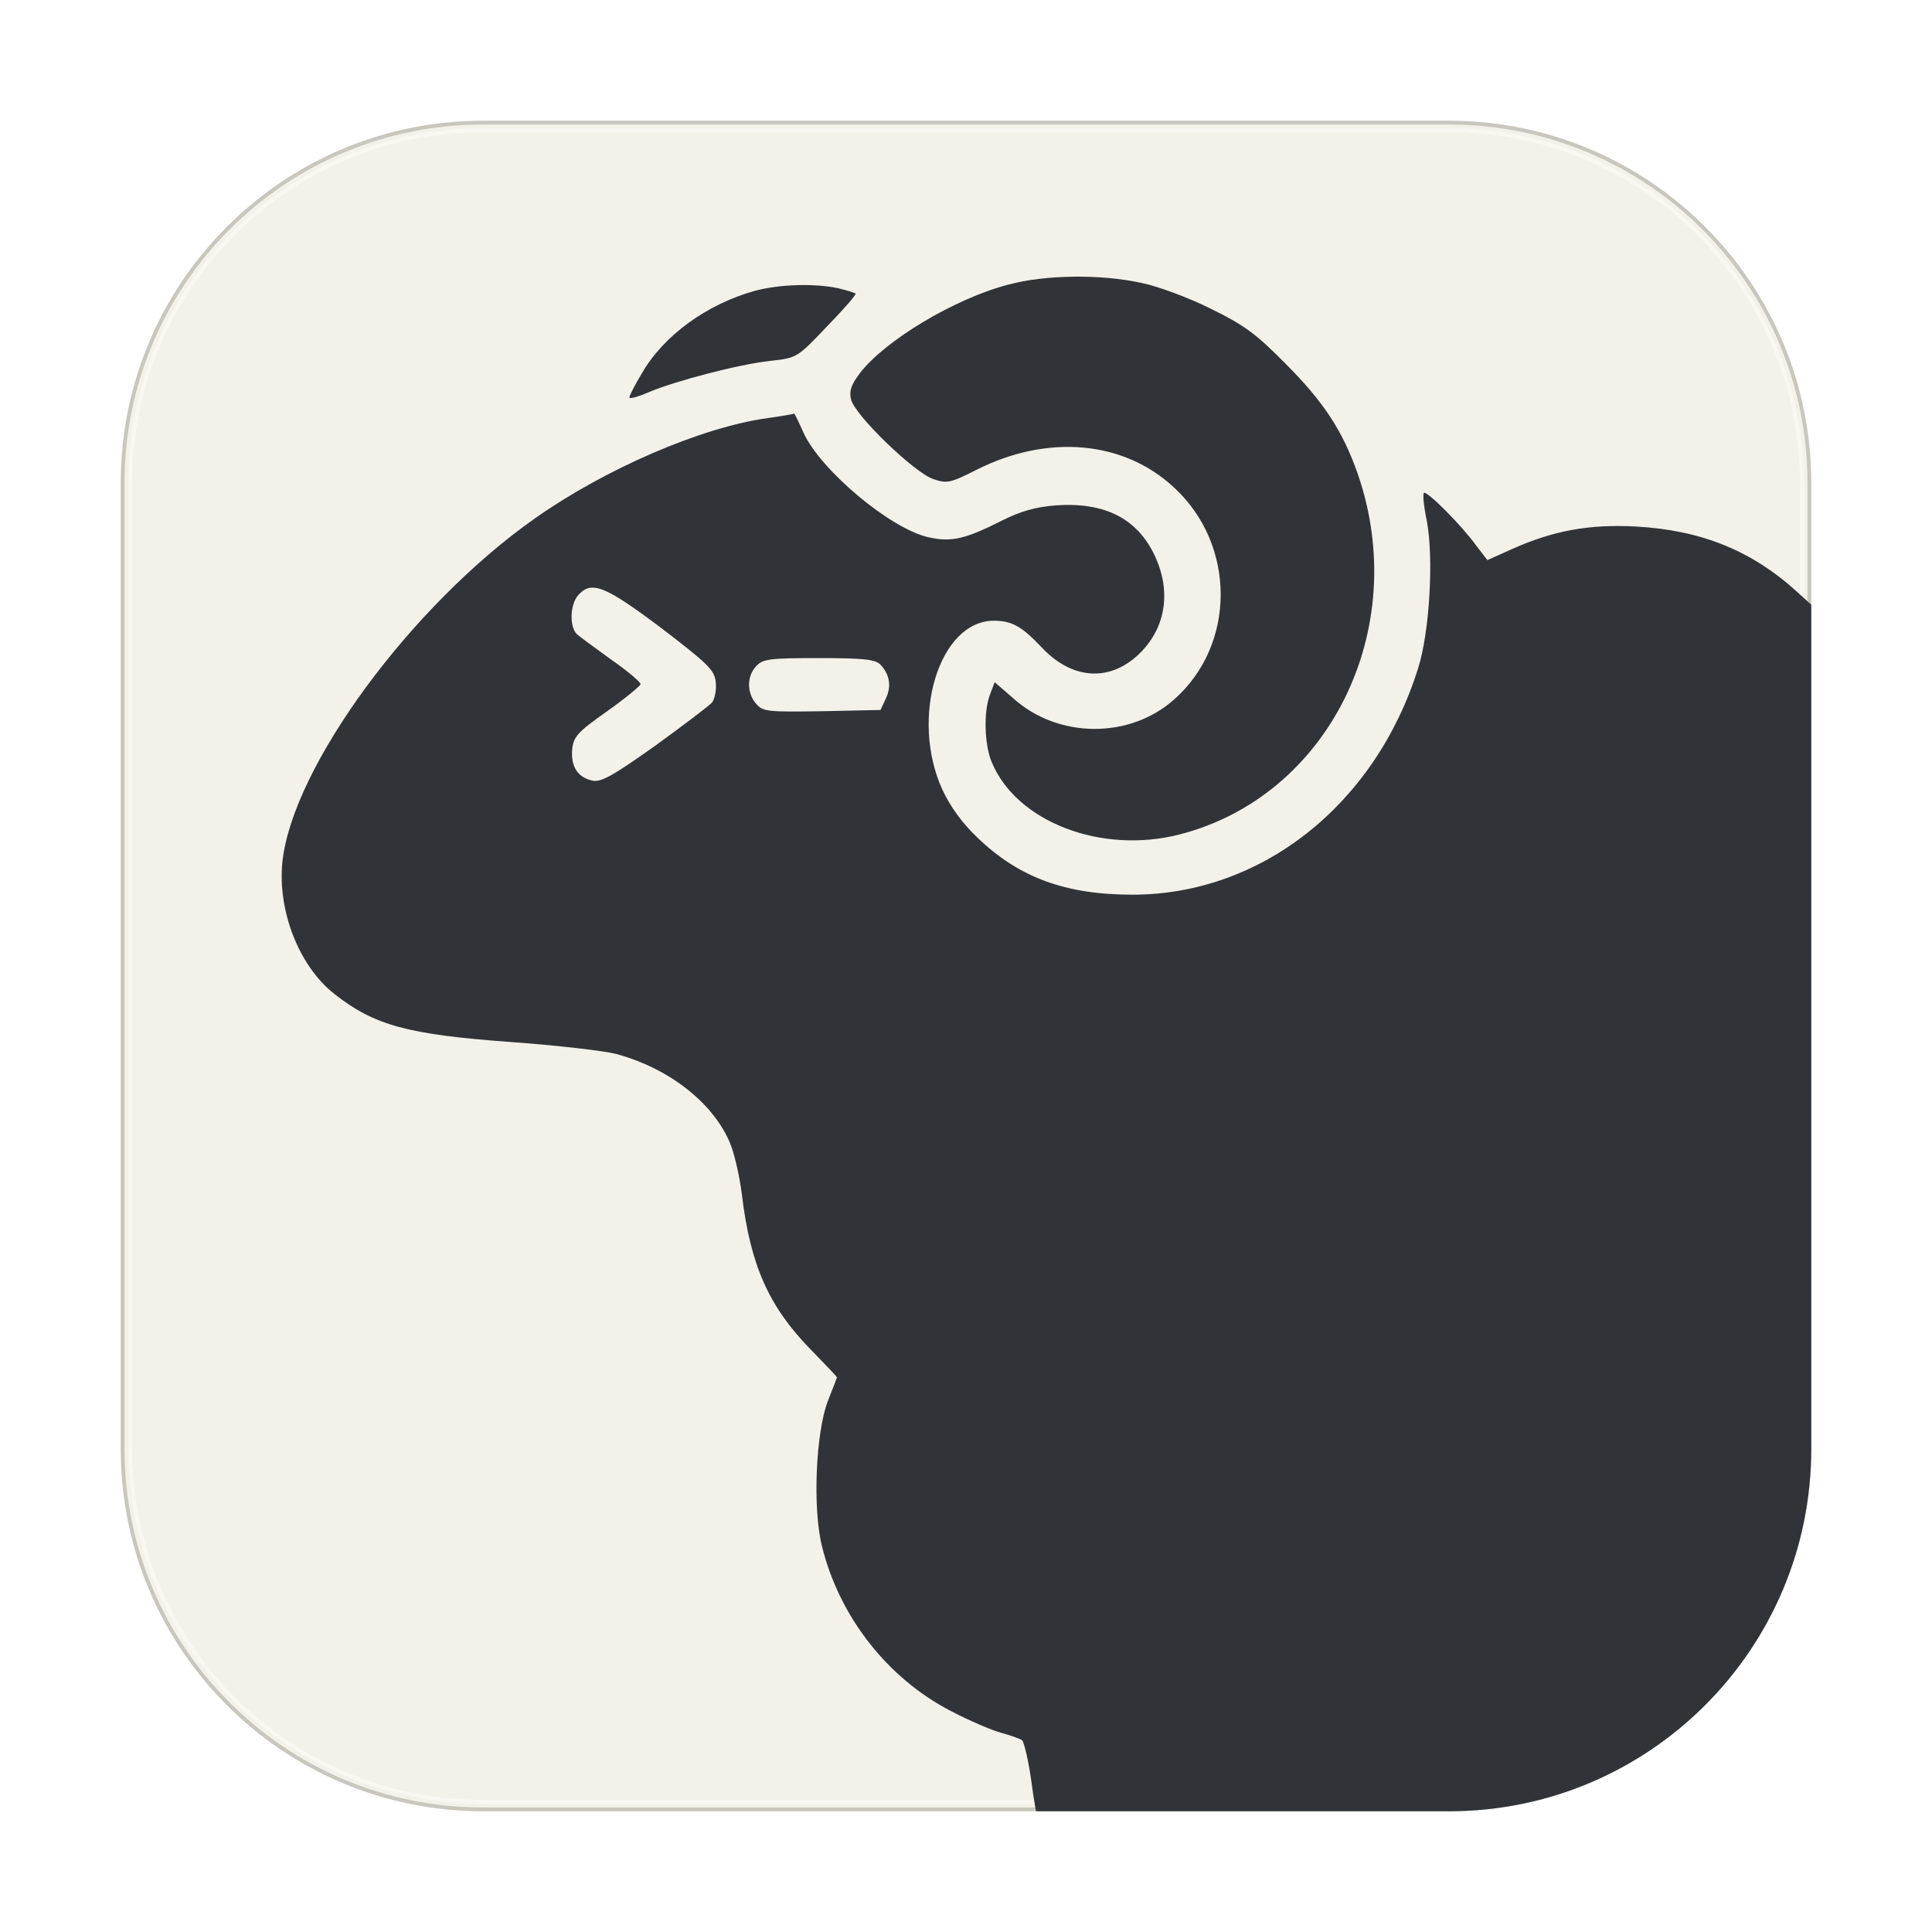
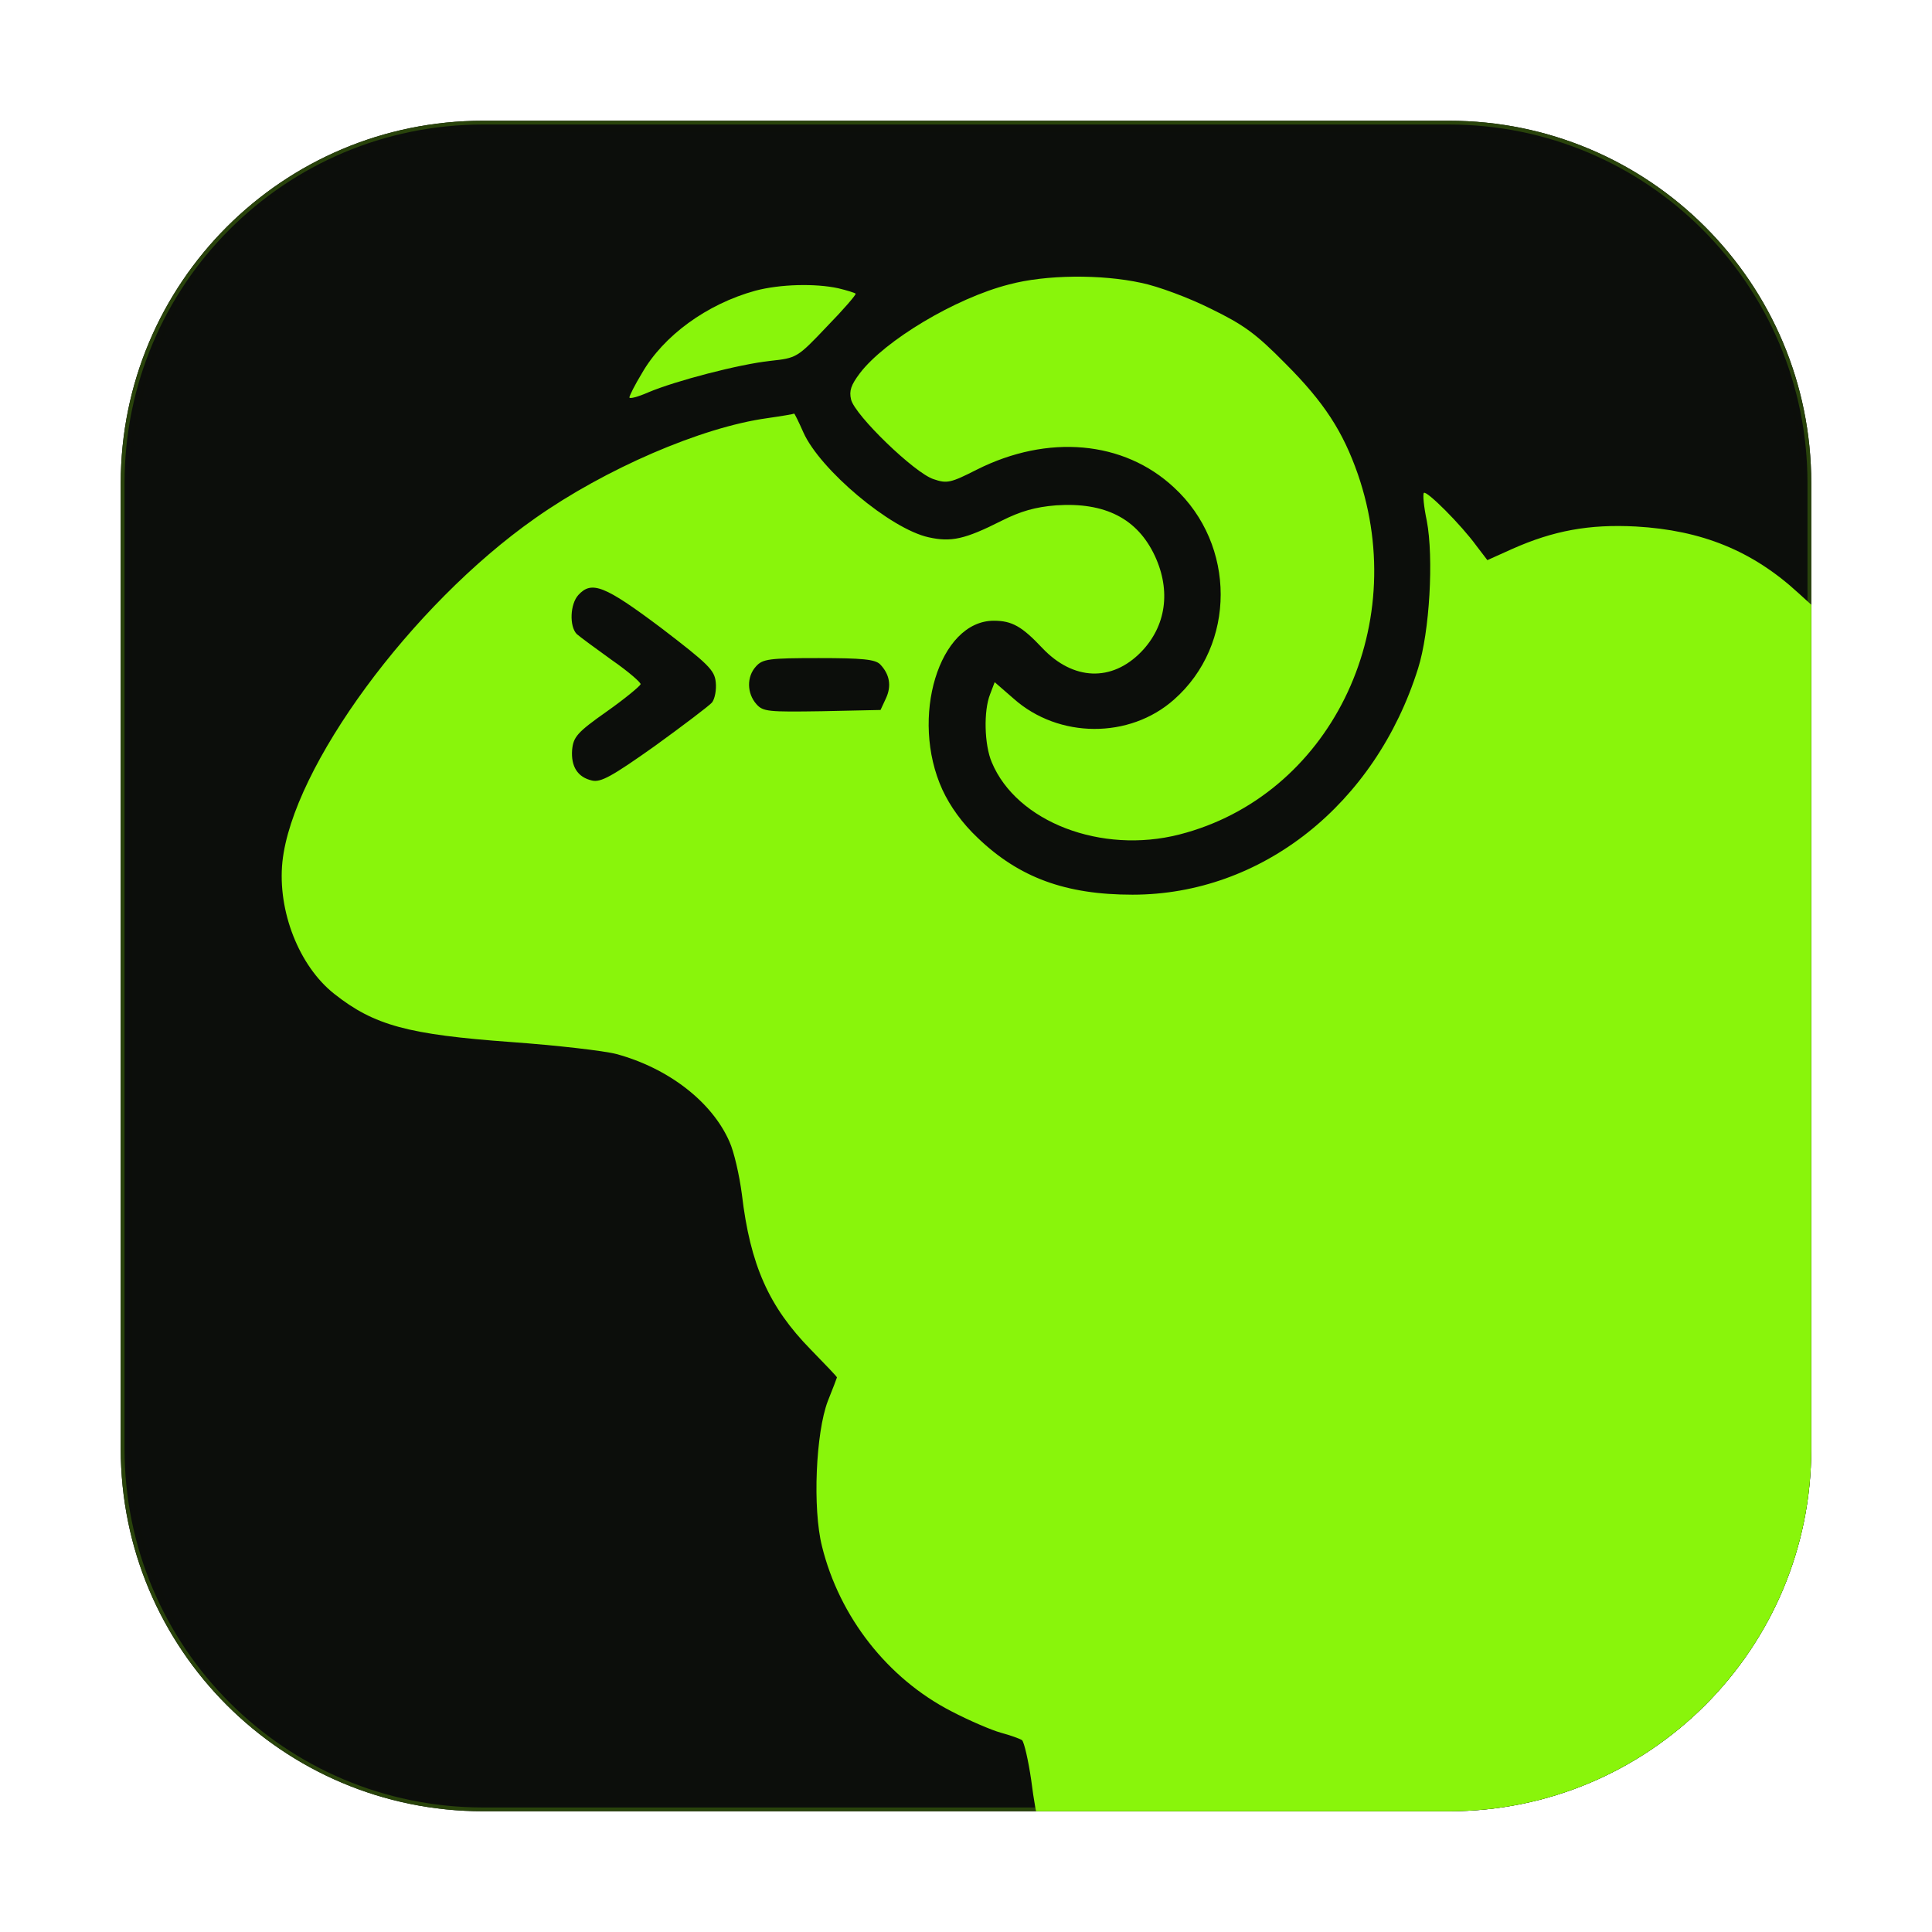
<svg xmlns="http://www.w3.org/2000/svg" width="1024" height="1024" viewBox="0 0 1024 1024" role="img" aria-labelledby="title desc">
  <defs>
    <clipPath id="tile-clip">
      <rect x="64" y="64" width="896" height="896" rx="192" />
    </clipPath>
    <path id="ram" d="M2794 3710 c-129 -33 -299 -135 -359 -214 -21 -28 -26 -42 -21 -63 9 -38 154 -178 199 -192 32 -11 41 -9 104 23 171 86 354 70 475 -43 150 -138 150 -379 0 -511 -107 -95 -278 -94 -386 2 l-46 40 -11 -29 c-16 -40 -14 -122 4 -164 60 -144 264 -222 452 -174 360 92 559 494 430 868 -36 103 -81 173 -175 267 -71 72 -100 93 -180 132 -52 26 -127 54 -167 62 -96 21 -230 20 -319 -4z M2183 3695 c-116 -32 -221 -108 -273 -199 -17 -28 -30 -54 -30 -58 0 -4 20 1 45 12 66 28 220 68 294 76 64 7 65 7 137 83 40 41 71 77 69 79 -2 2 -21 8 -42 13 -55 12 -140 10 -200 -6z M2212 3388 c-159 -22 -390 -122 -559 -241 -299 -210 -585 -600 -609 -828 -12 -118 40 -251 125 -318 96 -76 178 -98 426 -116 110 -8 224 -21 254 -29 125 -34 230 -115 272 -211 11 -24 24 -81 30 -127 20 -170 65 -271 166 -374 34 -35 63 -65 63 -67 0 -1 -10 -27 -22 -57 -29 -76 -37 -259 -14 -350 42 -170 158 -318 311 -397 44 -23 98 -46 120 -52 22 -6 45 -14 51 -18 5 -5 15 -48 22 -96 6 -48 14 -92 17 -97 4 -6 415 -10 1131 -10 l1124 0 0 1584 0 1585 -55 -19 c-84 -29 -143 -68 -232 -154 l-83 -78 -54 49 c-111 102 -233 151 -391 160 -113 6 -199 -10 -298 -54 l-60 -27 -26 34 c-37 51 -120 134 -127 128 -3 -4 0 -34 7 -67 17 -89 7 -268 -21 -356 -103 -328 -377 -545 -688 -545 -161 0 -273 41 -373 137 -37 35 -66 75 -85 116 -79 173 -8 407 124 407 44 0 68 -14 117 -66 74 -78 167 -82 238 -9 60 62 72 147 33 231 -42 90 -120 130 -238 122 -50 -4 -85 -14 -131 -37 -89 -45 -122 -52 -176 -40 -92 20 -262 163 -302 253 -11 25 -21 45 -22 45 -1 -1 -30 -6 -65 -11z m-256 -505 c115 -88 129 -102 132 -131 2 -18 -2 -40 -9 -49 -7 -8 -69 -55 -138 -105 -103 -73 -130 -88 -151 -83 -35 8 -51 34 -48 74 3 31 12 42 83 92 44 31 80 61 82 66 1 4 -30 31 -69 58 -39 28 -77 56 -85 63 -18 19 -16 72 4 94 32 35 63 23 199 -79z m528 -88 c23 -24 28 -52 14 -82 l-13 -28 -141 -3 c-130 -2 -142 -1 -158 17 -23 26 -24 66 -1 91 16 18 32 20 151 20 105 0 136 -3 148 -15z" />
  </defs>
-   <rect x="64" y="64" width="896" height="896" rx="192" fill="#f4f1e9" />
-   <rect x="65" y="65" width="894" height="894" rx="191" fill="none" stroke="#c9c6bd" stroke-width="2" />
-   <rect x="69" y="69" width="886" height="886" rx="187" fill="none" stroke="#fffefa" stroke-opacity="0.5" stroke-width="2" />
+   <rect x="64" y="64" width="896" height="896" rx="192" fill="#0c0e0b" />
+   <rect x="65" y="65" width="894" height="894" rx="191" fill="none" stroke="#29430b" stroke-width="2" />
+   <rect x="69" y="69" width="886" height="886" rx="187" fill="none" stroke="#0c0e0b" stroke-opacity="0.5" stroke-width="2" />
  <g clip-path="url(#tile-clip)">
    <g>
-       <use href="#ram" transform="translate(-80 967) scale(.22 -.22)" fill="#303438" />
+       <use href="#ram" transform="translate(-80 967) scale(.22 -.22)" fill="#89f50b" />
    </g>
  </g>
</svg>
